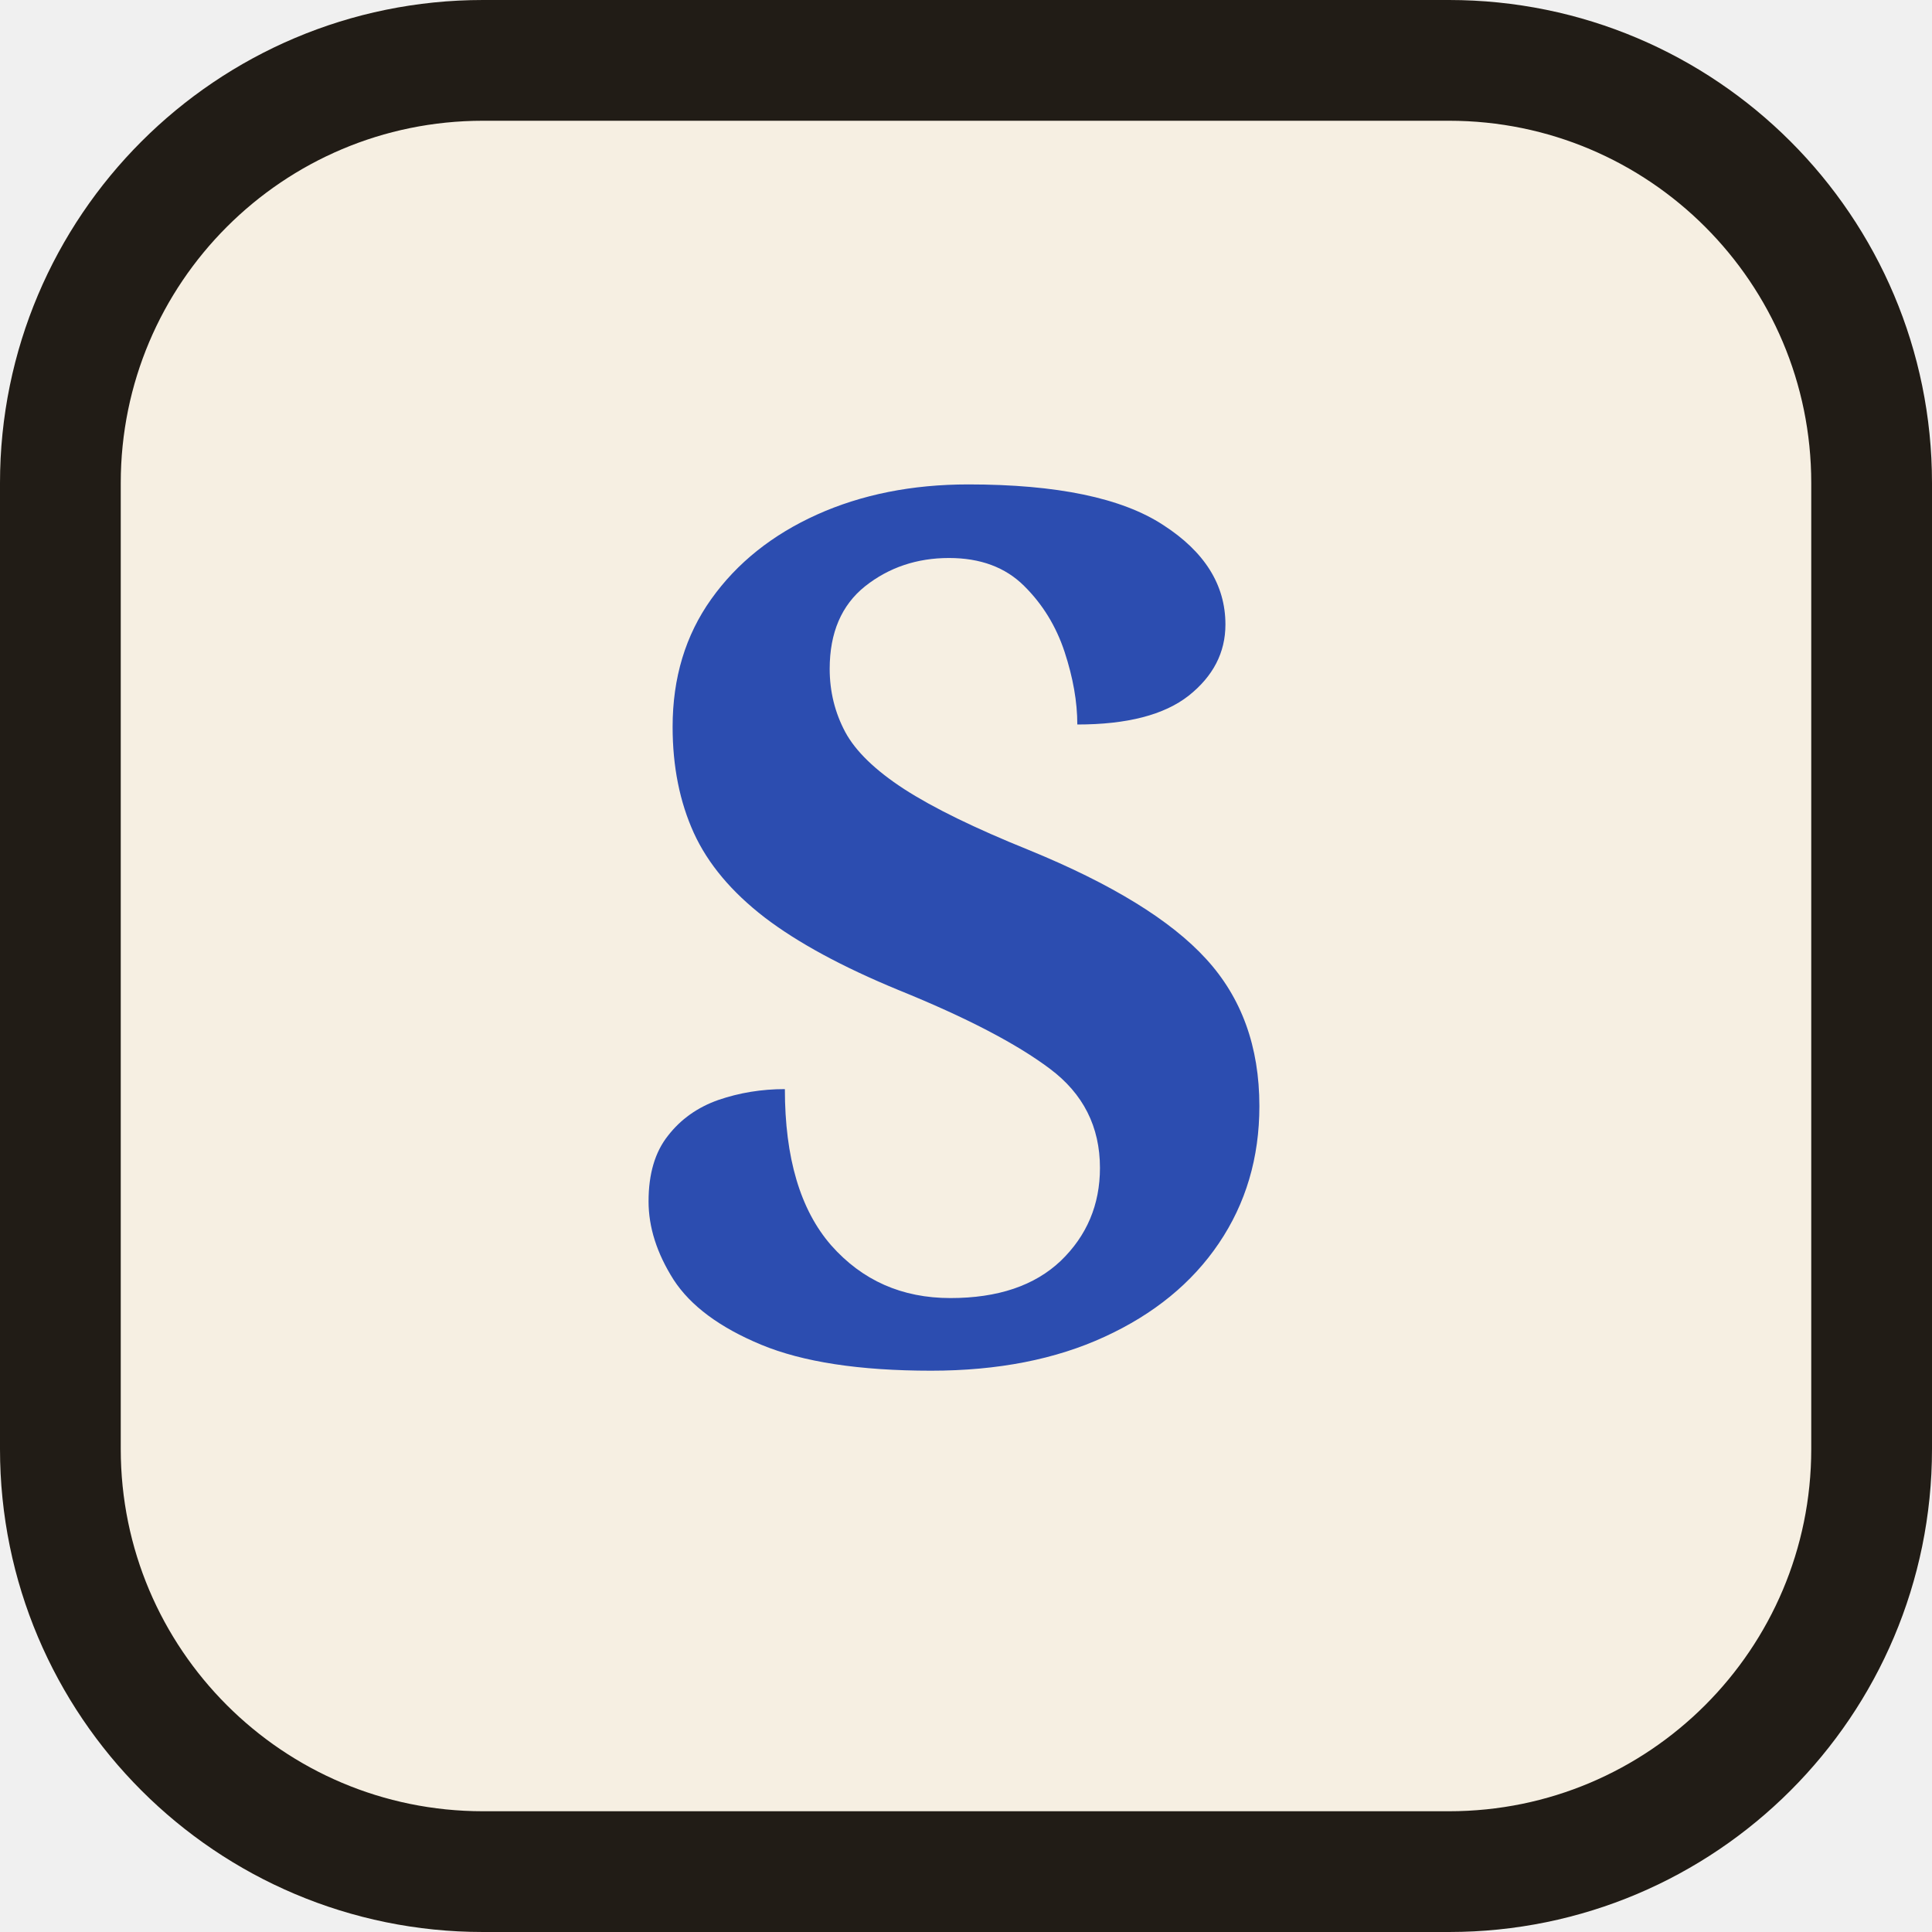
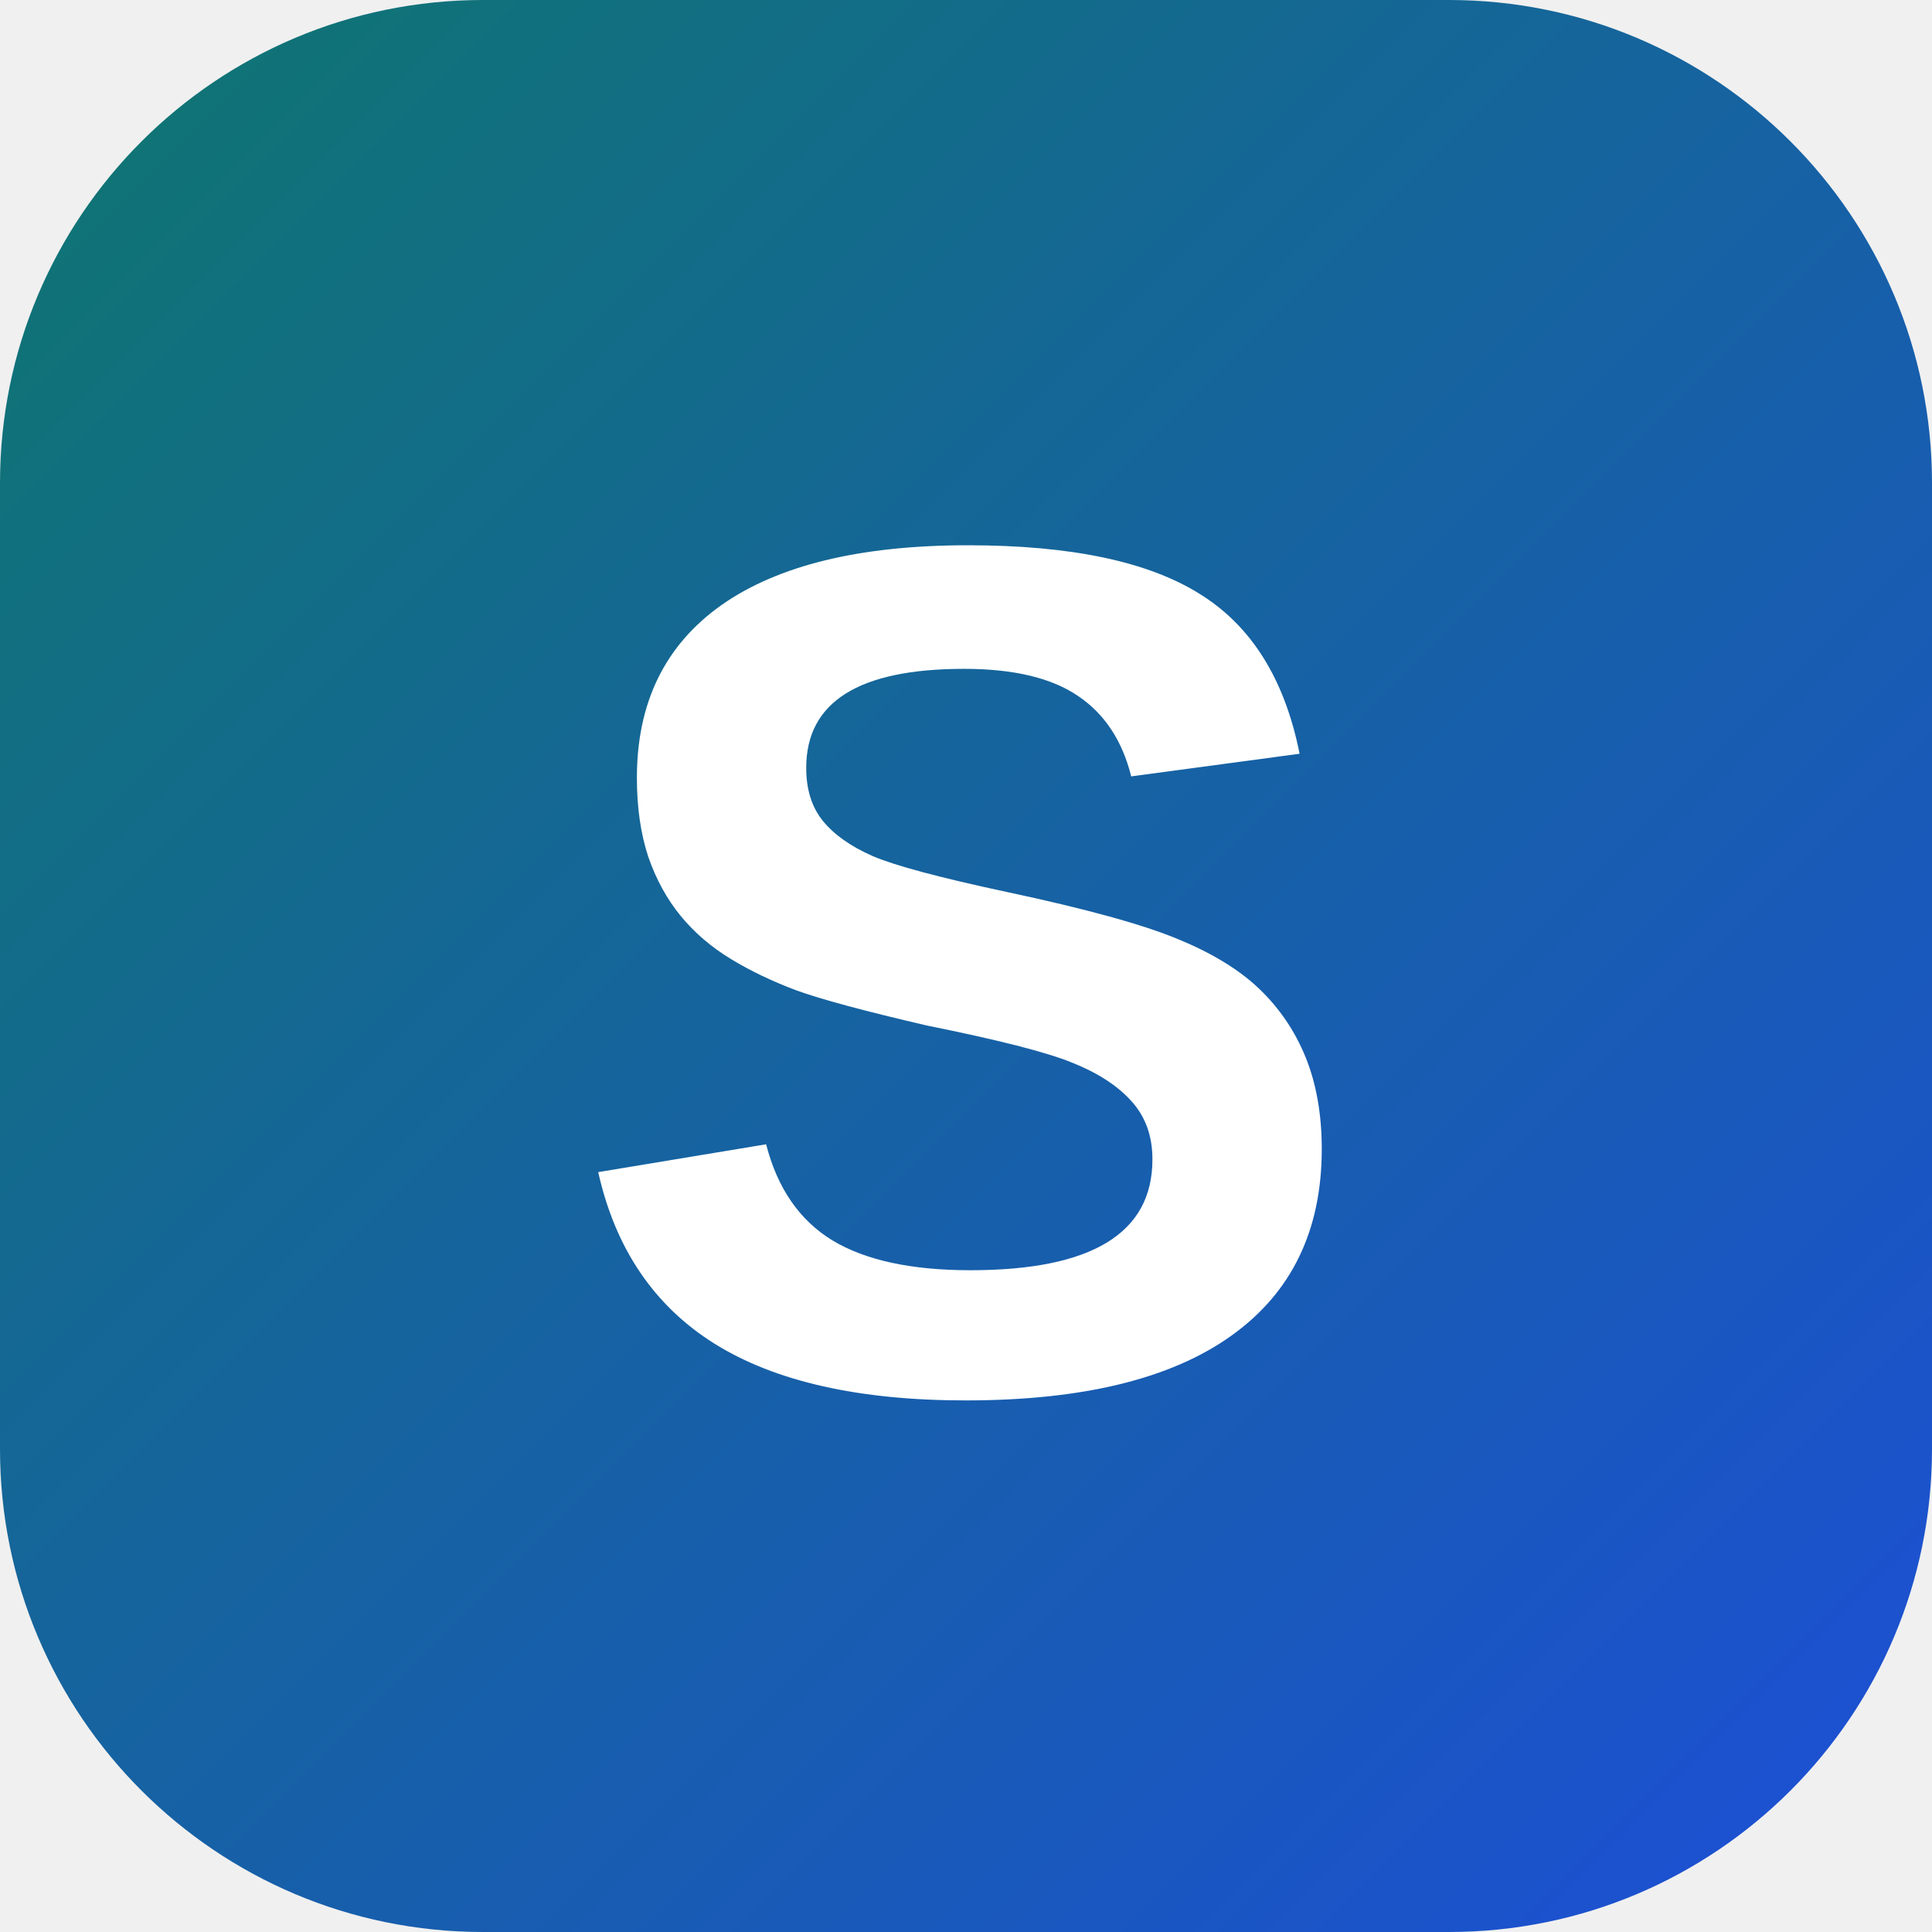
<svg xmlns="http://www.w3.org/2000/svg" viewBox="0 0 64 64">
-   <rect width="64" height="64" rx="16" fill="#f6efe2" />
-   <rect x="2" y="2" width="60" height="60" rx="14" fill="none" stroke="#211c16" stroke-width="4" />
-   <text x="32" y="45" text-anchor="middle" font-family="Georgia,serif" font-weight="700" font-size="40" fill="#2c4db0">S</text>
+   <defs>
+     <linearGradient id="g" x1="0" y1="0" x2="1" y2="1">
+       <stop offset="0" stop-color="#0f766e" />
+       <stop offset="1" stop-color="#1d4ed8" />
+     </linearGradient>
+   </defs>
+   <rect width="64" height="64" rx="16" fill="url(#g)" />
+   <text x="32" y="46" text-anchor="middle" font-family="Arial,Helvetica,sans-serif" font-weight="800" font-size="40" fill="#ffffff">S</text>
</svg>
